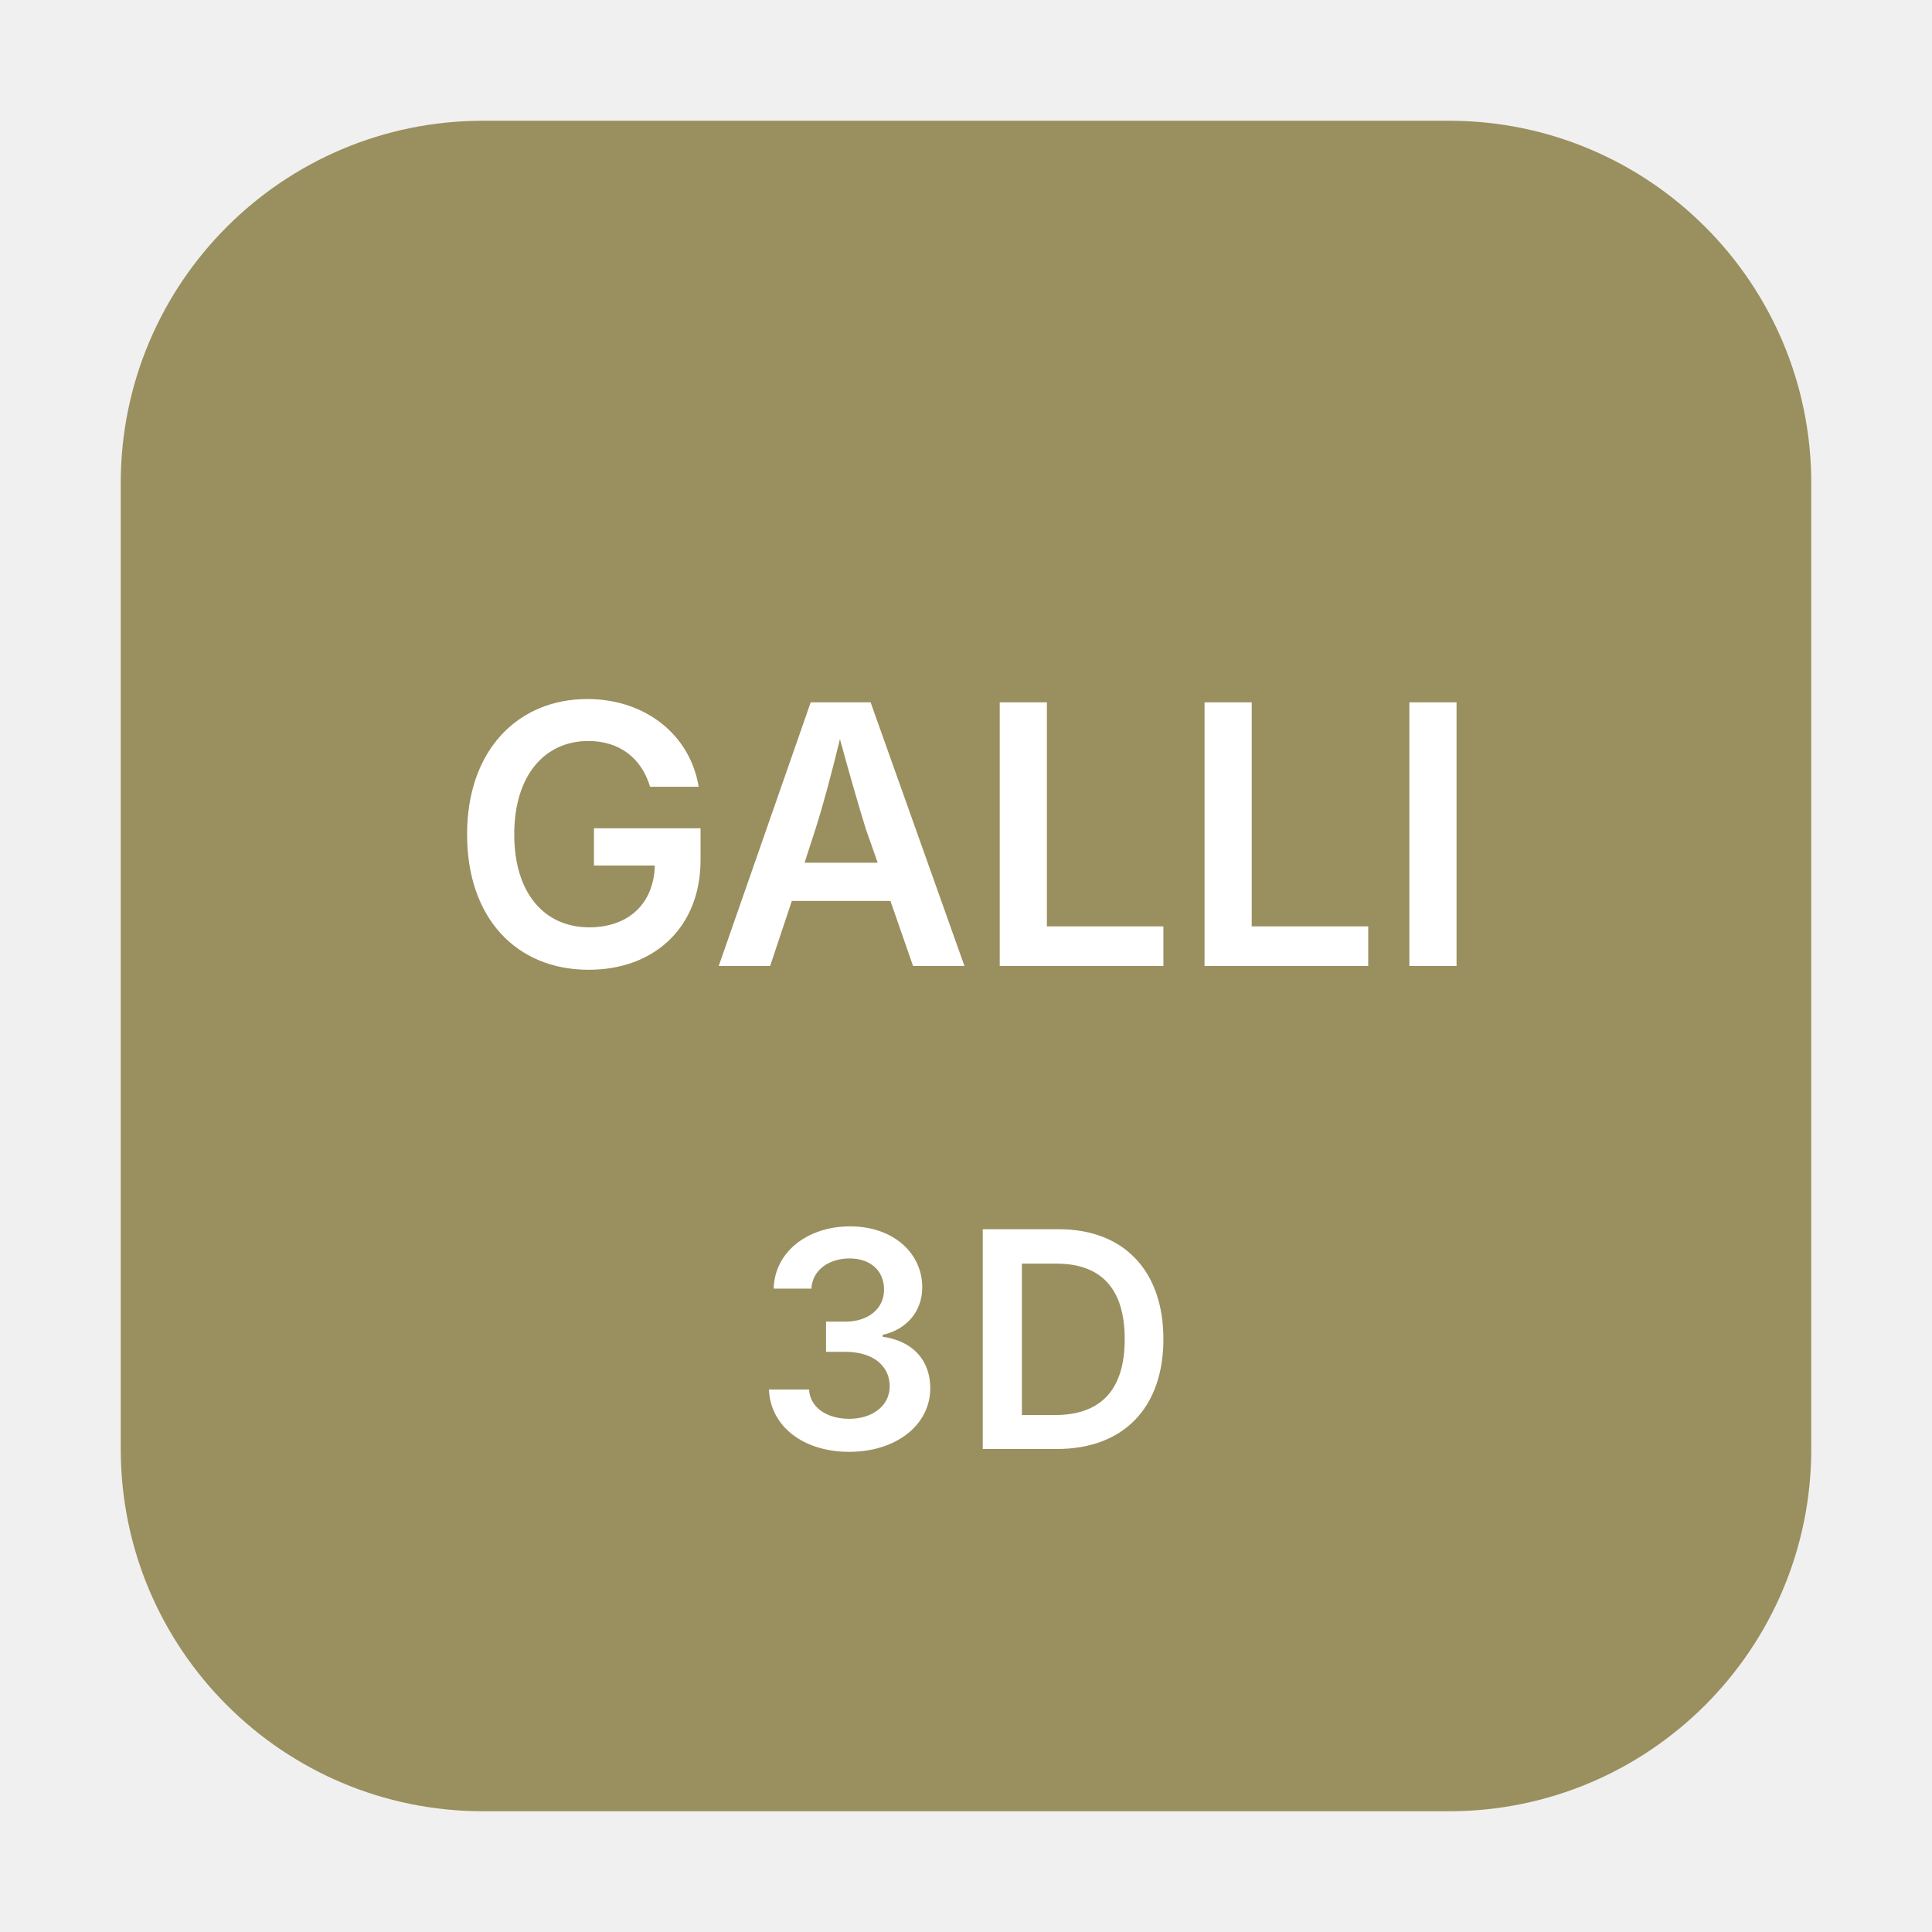
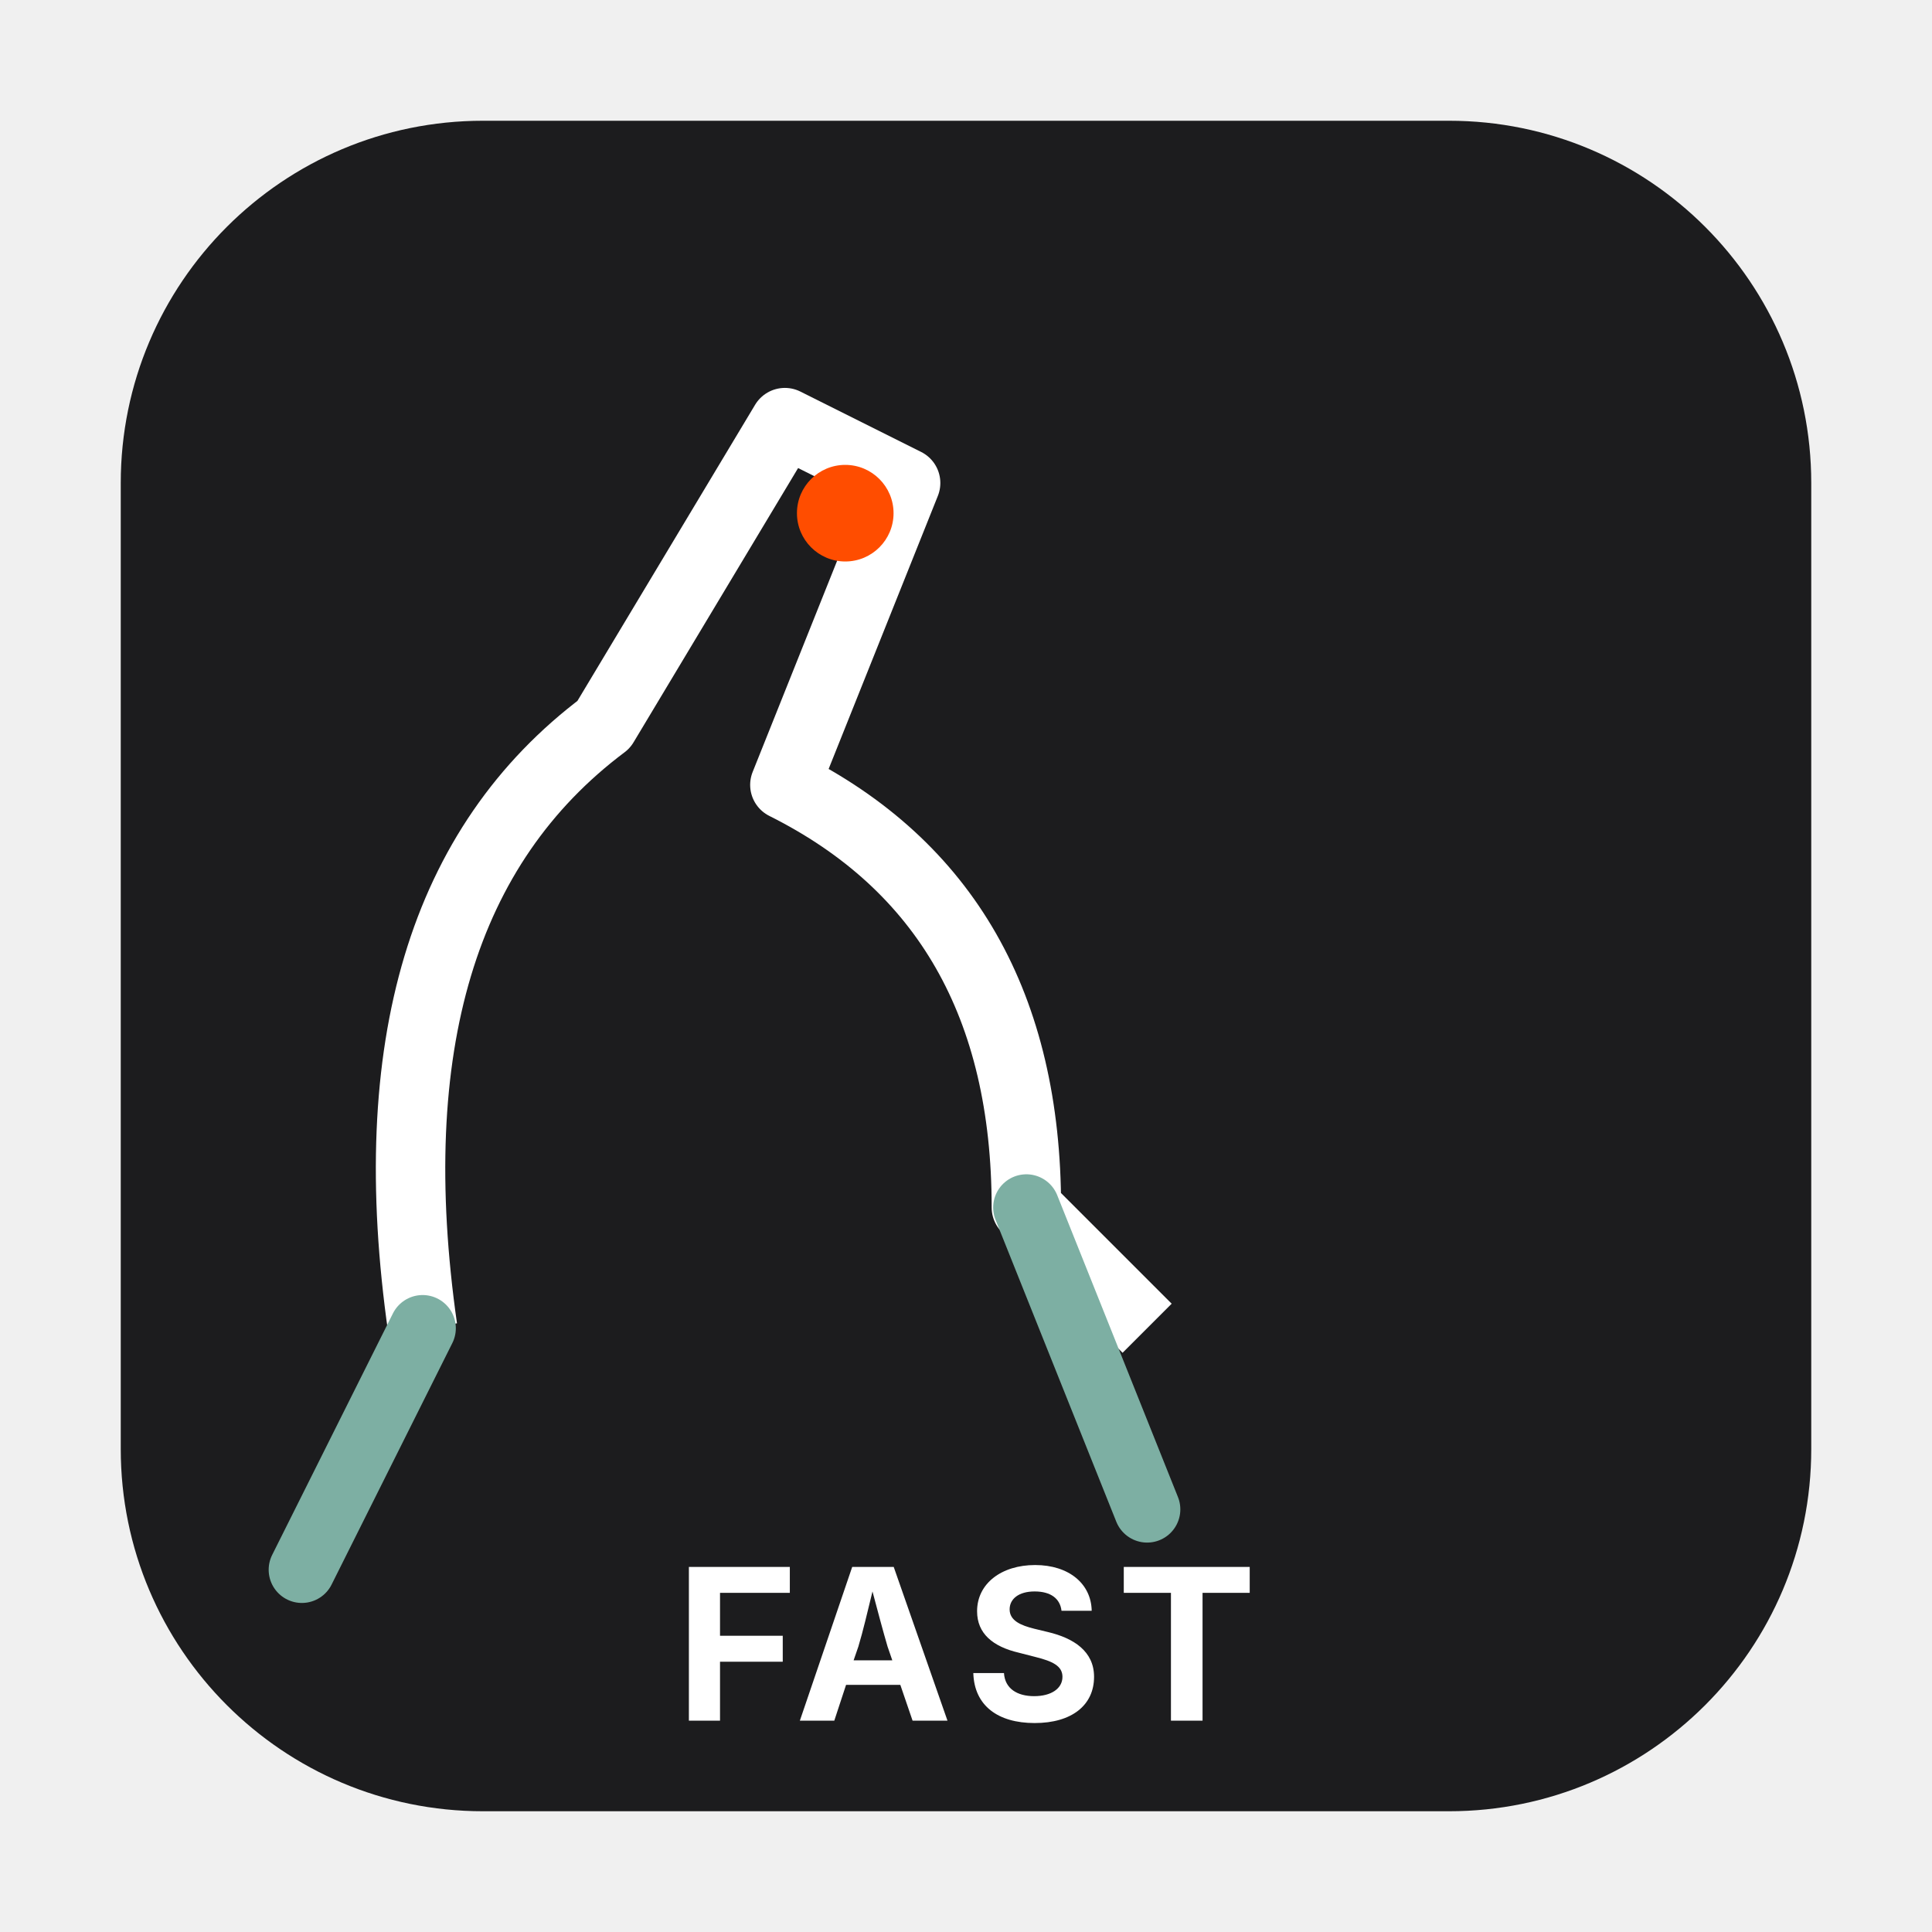
<svg xmlns="http://www.w3.org/2000/svg" viewBox="0 0 64 64" role="img" aria-labelledby="svg-minipictogram-4d81ac3f-title svg-minipictogram-4d81ac3f-desc">
-   <rect x="4" y="4" width="56" height="56" rx="12" ry="12" fill="#9A8F5E" aria-hidden="true" />
-   <text x="32" y="32" text-anchor="middle" font-family="-apple-system, BlinkMacSystemFont, 'Segoe UI', sans-serif" font-size="12" font-weight="600" fill="#FFFFFF">GALLI</text>
-   <text x="32" y="48" text-anchor="middle" font-family="-apple-system, BlinkMacSystemFont, 'Segoe UI', sans-serif" font-size="10" font-weight="600" letter-spacing="0.5" fill="#FFFFFF">3D</text>
+   <rect x="4" y="4" width="56" height="56" rx="12" ry="12" fill="#1C1C1E" aria-hidden="true" />
+   <path d="M 14 44 Q 12 30 20 24 L 26 14 L 30 16 L 26 26 Q 34 30 34 40 L 38 44" fill="none" stroke="#FFFFFF" stroke-width="2.3" stroke-linejoin="round" aria-hidden="true" />
+   <path d="M 14 44 L 10 52 M 34 40 L 38 50" fill="none" stroke="#7DAFA3" stroke-width="2.2" stroke-linecap="round" aria-hidden="true" />
+   <circle cx="28" cy="17" r="1.6" fill="#FF4D00" aria-hidden="true" />
+   <text x="32" y="57" text-anchor="middle" font-family="-apple-system, BlinkMacSystemFont, 'Segoe UI', sans-serif" font-size="7" font-weight="700" letter-spacing="0.5" fill="#FFFFFF">FAST</text>
</svg>
